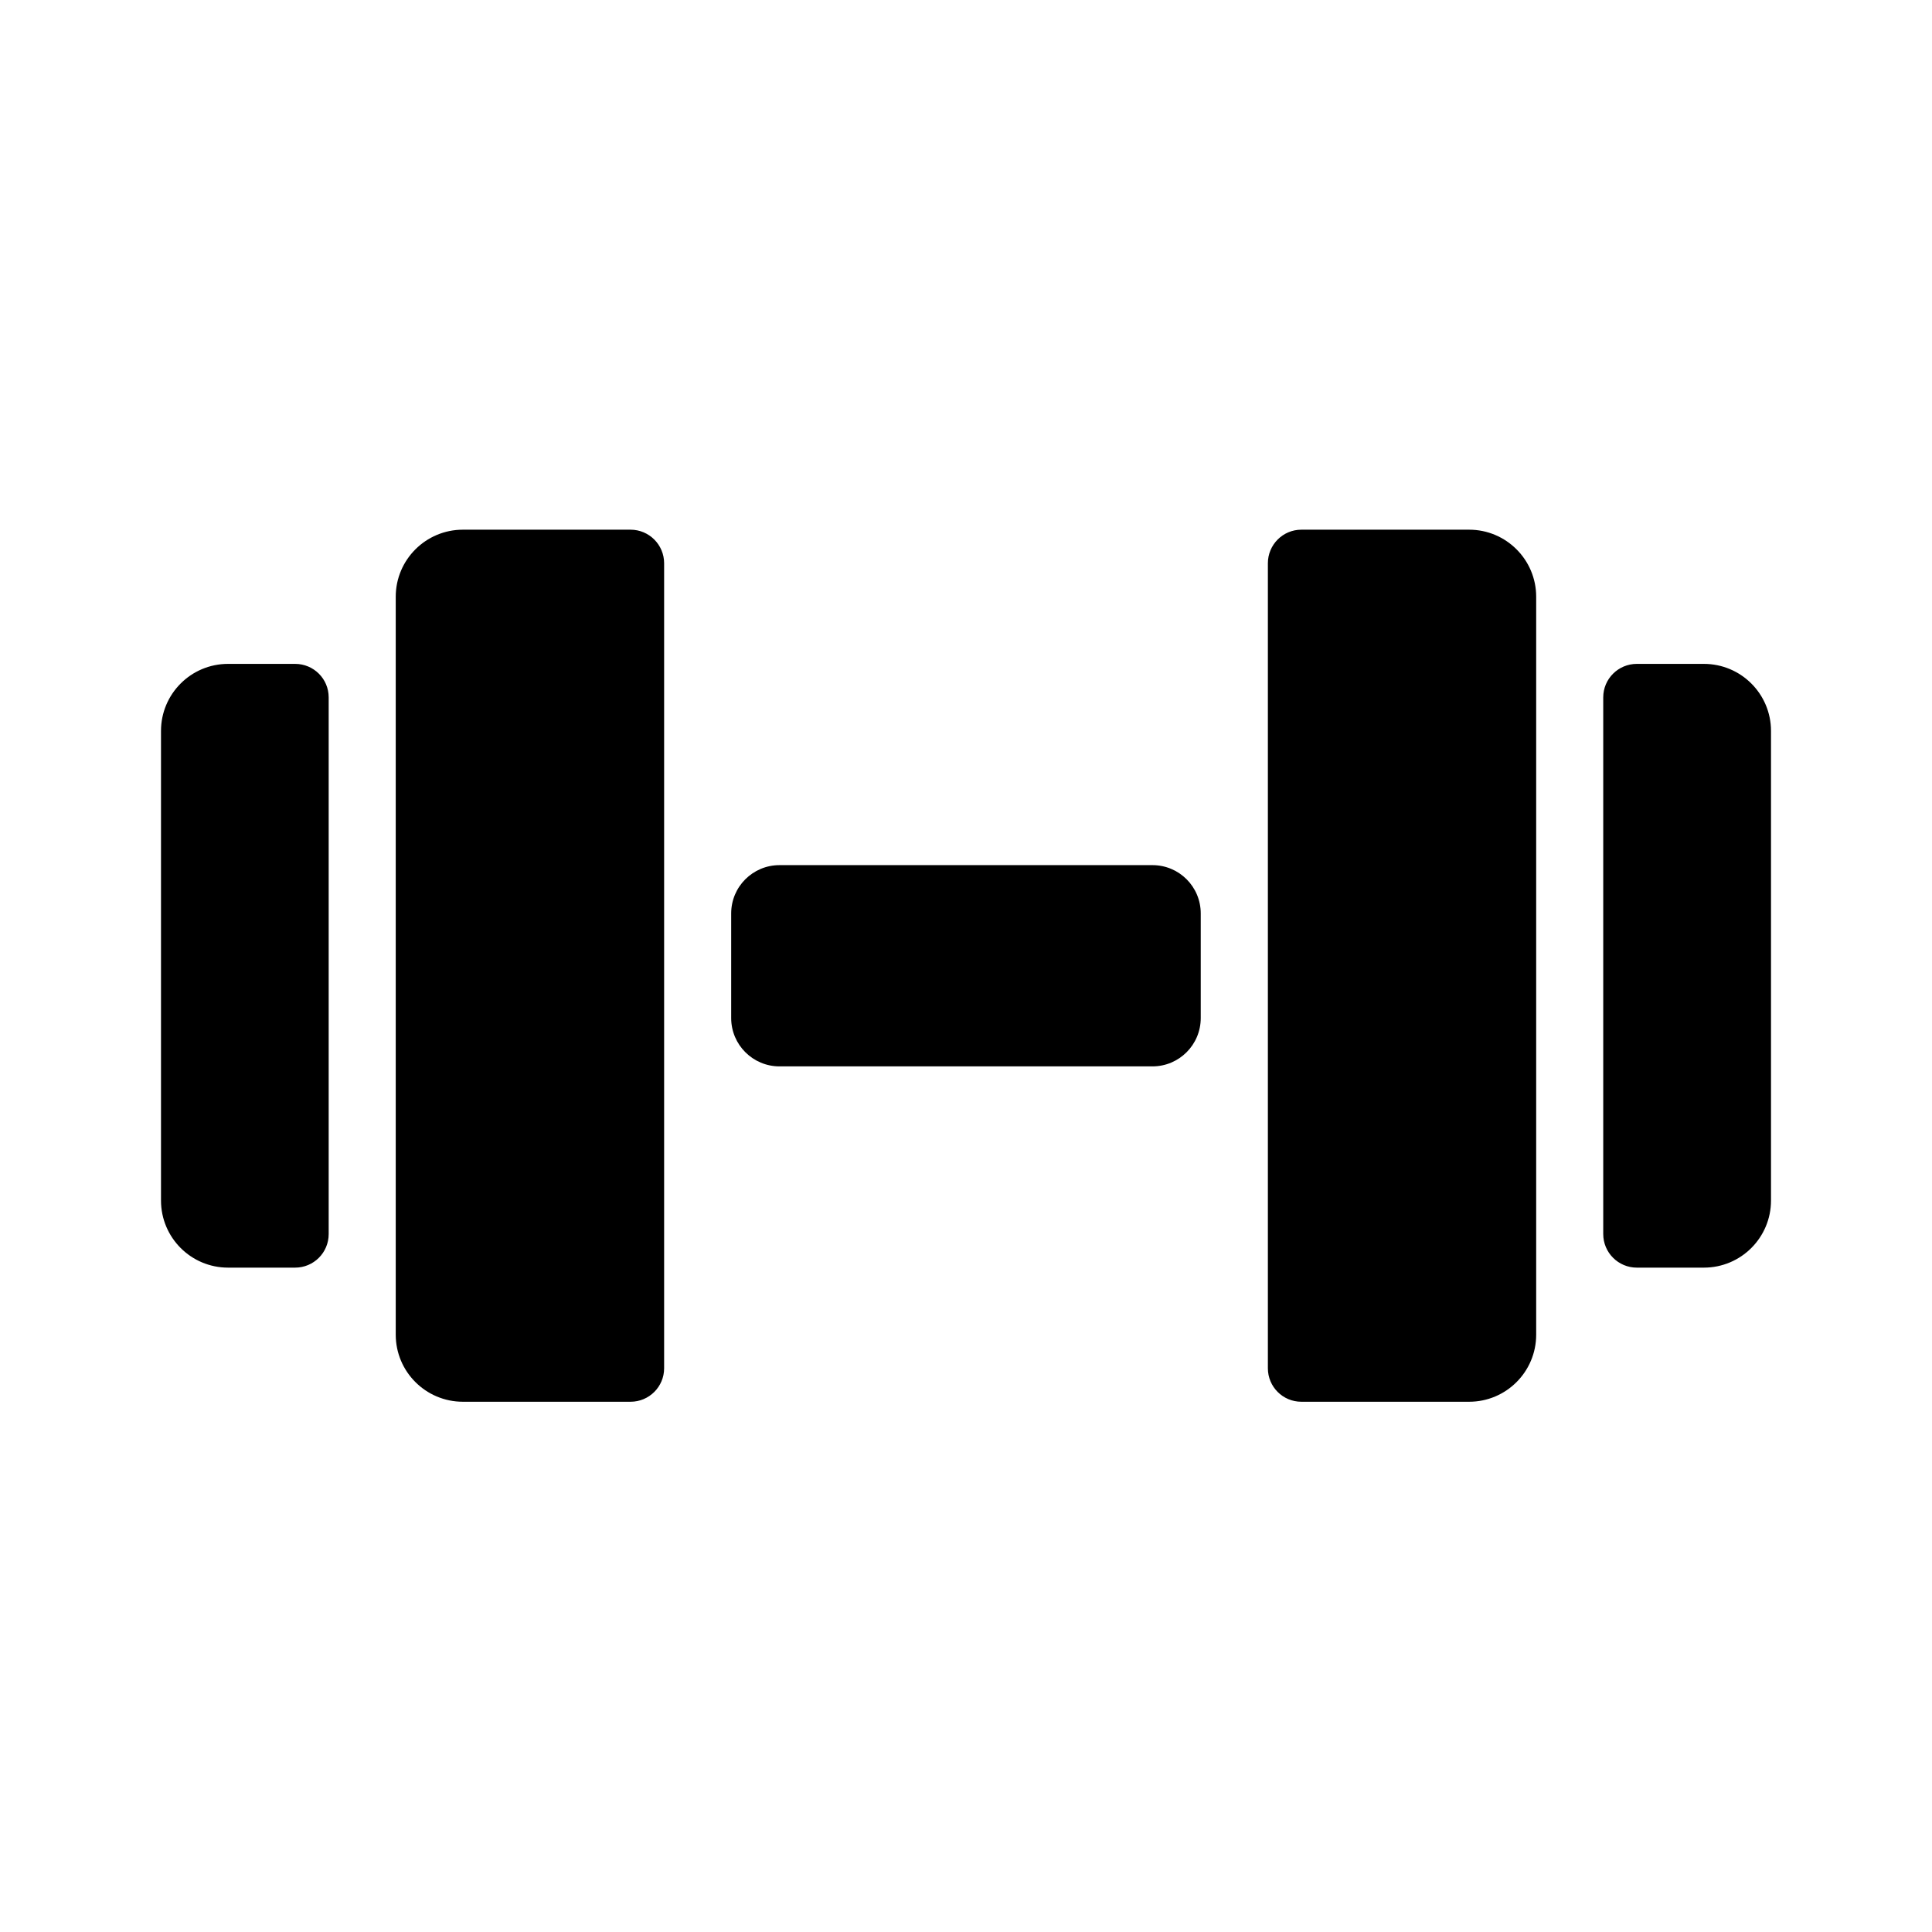
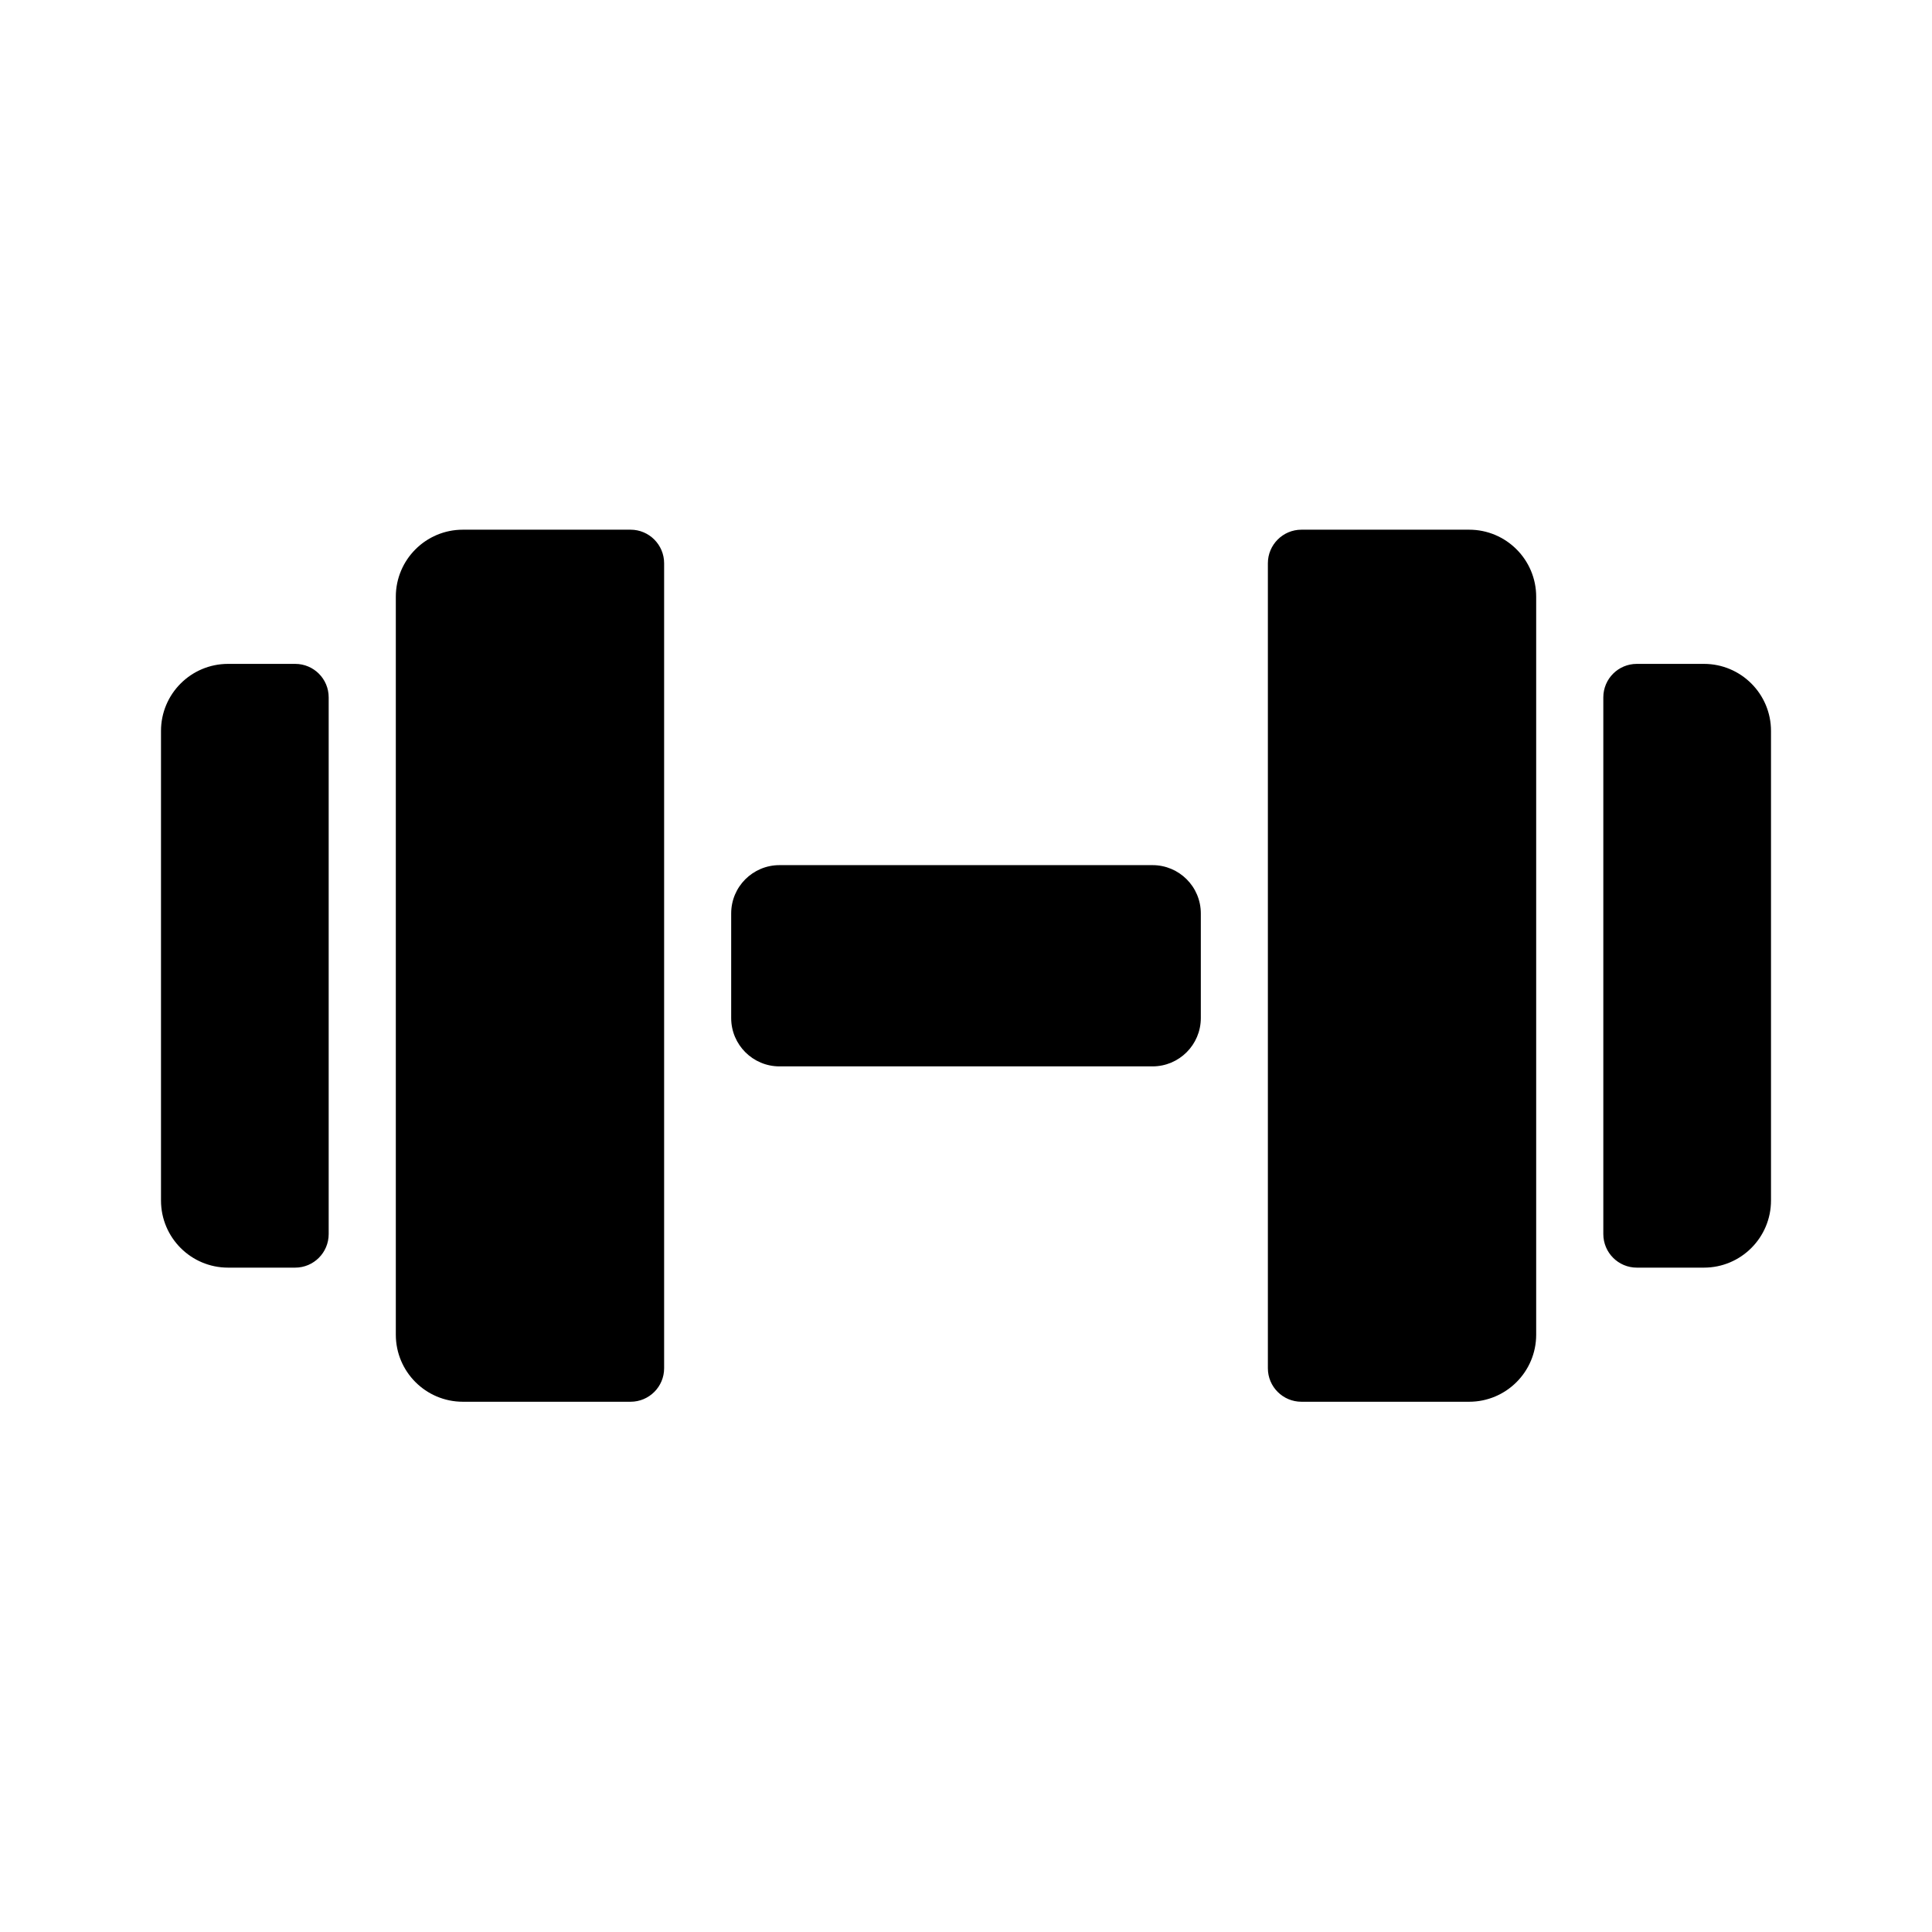
<svg width="24" height="24" viewBox="0 0 24 24">
-   <path d="M7.833 6.58H5.75C5.29 6.58 4.916 6.953 4.916 7.413V16.58C4.916 17.04 5.29 17.413 5.75 17.413H7.833C8.063 17.413 8.25 17.227 8.25 16.997V6.997C8.25 6.767 8.063 6.58 7.833 6.58Z" />
-   <path d="M3.666 8.247H2.833C2.373 8.247 2 8.62 2 9.08V14.913C2 15.374 2.373 15.747 2.833 15.747H3.666C3.897 15.747 4.083 15.56 4.083 15.33V8.663C4.083 8.433 3.897 8.247 3.666 8.247Z" />
-   <path d="M20.333 8.247H21.166C21.627 8.247 22 8.62 22 9.08V14.913C22 15.374 21.627 15.747 21.166 15.747H20.333C20.103 15.747 19.916 15.56 19.916 15.33V8.663C19.916 8.433 20.103 8.247 20.333 8.247Z" />
-   <path d="M18.25 6.58H16.166C15.936 6.58 15.75 6.767 15.75 6.997V16.997C15.75 17.227 15.936 17.413 16.166 17.413H18.25C18.71 17.413 19.083 17.04 19.083 16.58V7.413C19.083 6.953 18.71 6.58 18.25 6.58Z" />
-   <path d="M9.683 10.747C9.352 10.747 9.083 11.015 9.083 11.347V12.647C9.083 12.978 9.352 13.247 9.683 13.247H14.316C14.648 13.247 14.916 12.978 14.916 12.647V11.347C14.916 11.015 14.648 10.747 14.316 10.747H9.683Z" />
+   <path d="M7.833 6.58H5.75C5.29 6.58 4.917 6.953 4.917 7.413V16.58C4.917 17.04 5.29 17.413 5.75 17.413H7.833C8.063 17.413 8.25 17.227 8.25 16.997V6.997C8.25 6.767 8.063 6.58 7.833 6.58Z" />
+   <path d="M3.667 8.247H2.833C2.373 8.247 2 8.62 2 9.08V14.913C2 15.374 2.373 15.747 2.833 15.747H3.667C3.897 15.747 4.083 15.56 4.083 15.33V8.663C4.083 8.433 3.897 8.247 3.667 8.247Z" />
+   <path d="M20.333 8.247H21.167C21.627 8.247 22 8.62 22 9.08V14.913C22 15.374 21.627 15.747 21.167 15.747H20.333C20.103 15.747 19.917 15.56 19.917 15.33V8.663C19.917 8.433 20.103 8.247 20.333 8.247Z" />
+   <path d="M18.25 6.58H16.167C15.937 6.58 15.75 6.767 15.75 6.997V16.997C15.75 17.227 15.937 17.413 16.167 17.413H18.25C18.71 17.413 19.083 17.04 19.083 16.58V7.413C19.083 6.953 18.71 6.58 18.25 6.58Z" />
+   <path d="M9.683 10.747C9.352 10.747 9.083 11.015 9.083 11.347V12.647C9.083 12.978 9.352 13.247 9.683 13.247H14.317C14.648 13.247 14.917 12.978 14.917 12.647V11.347C14.917 11.015 14.648 10.747 14.317 10.747H9.683Z" />
</svg>
